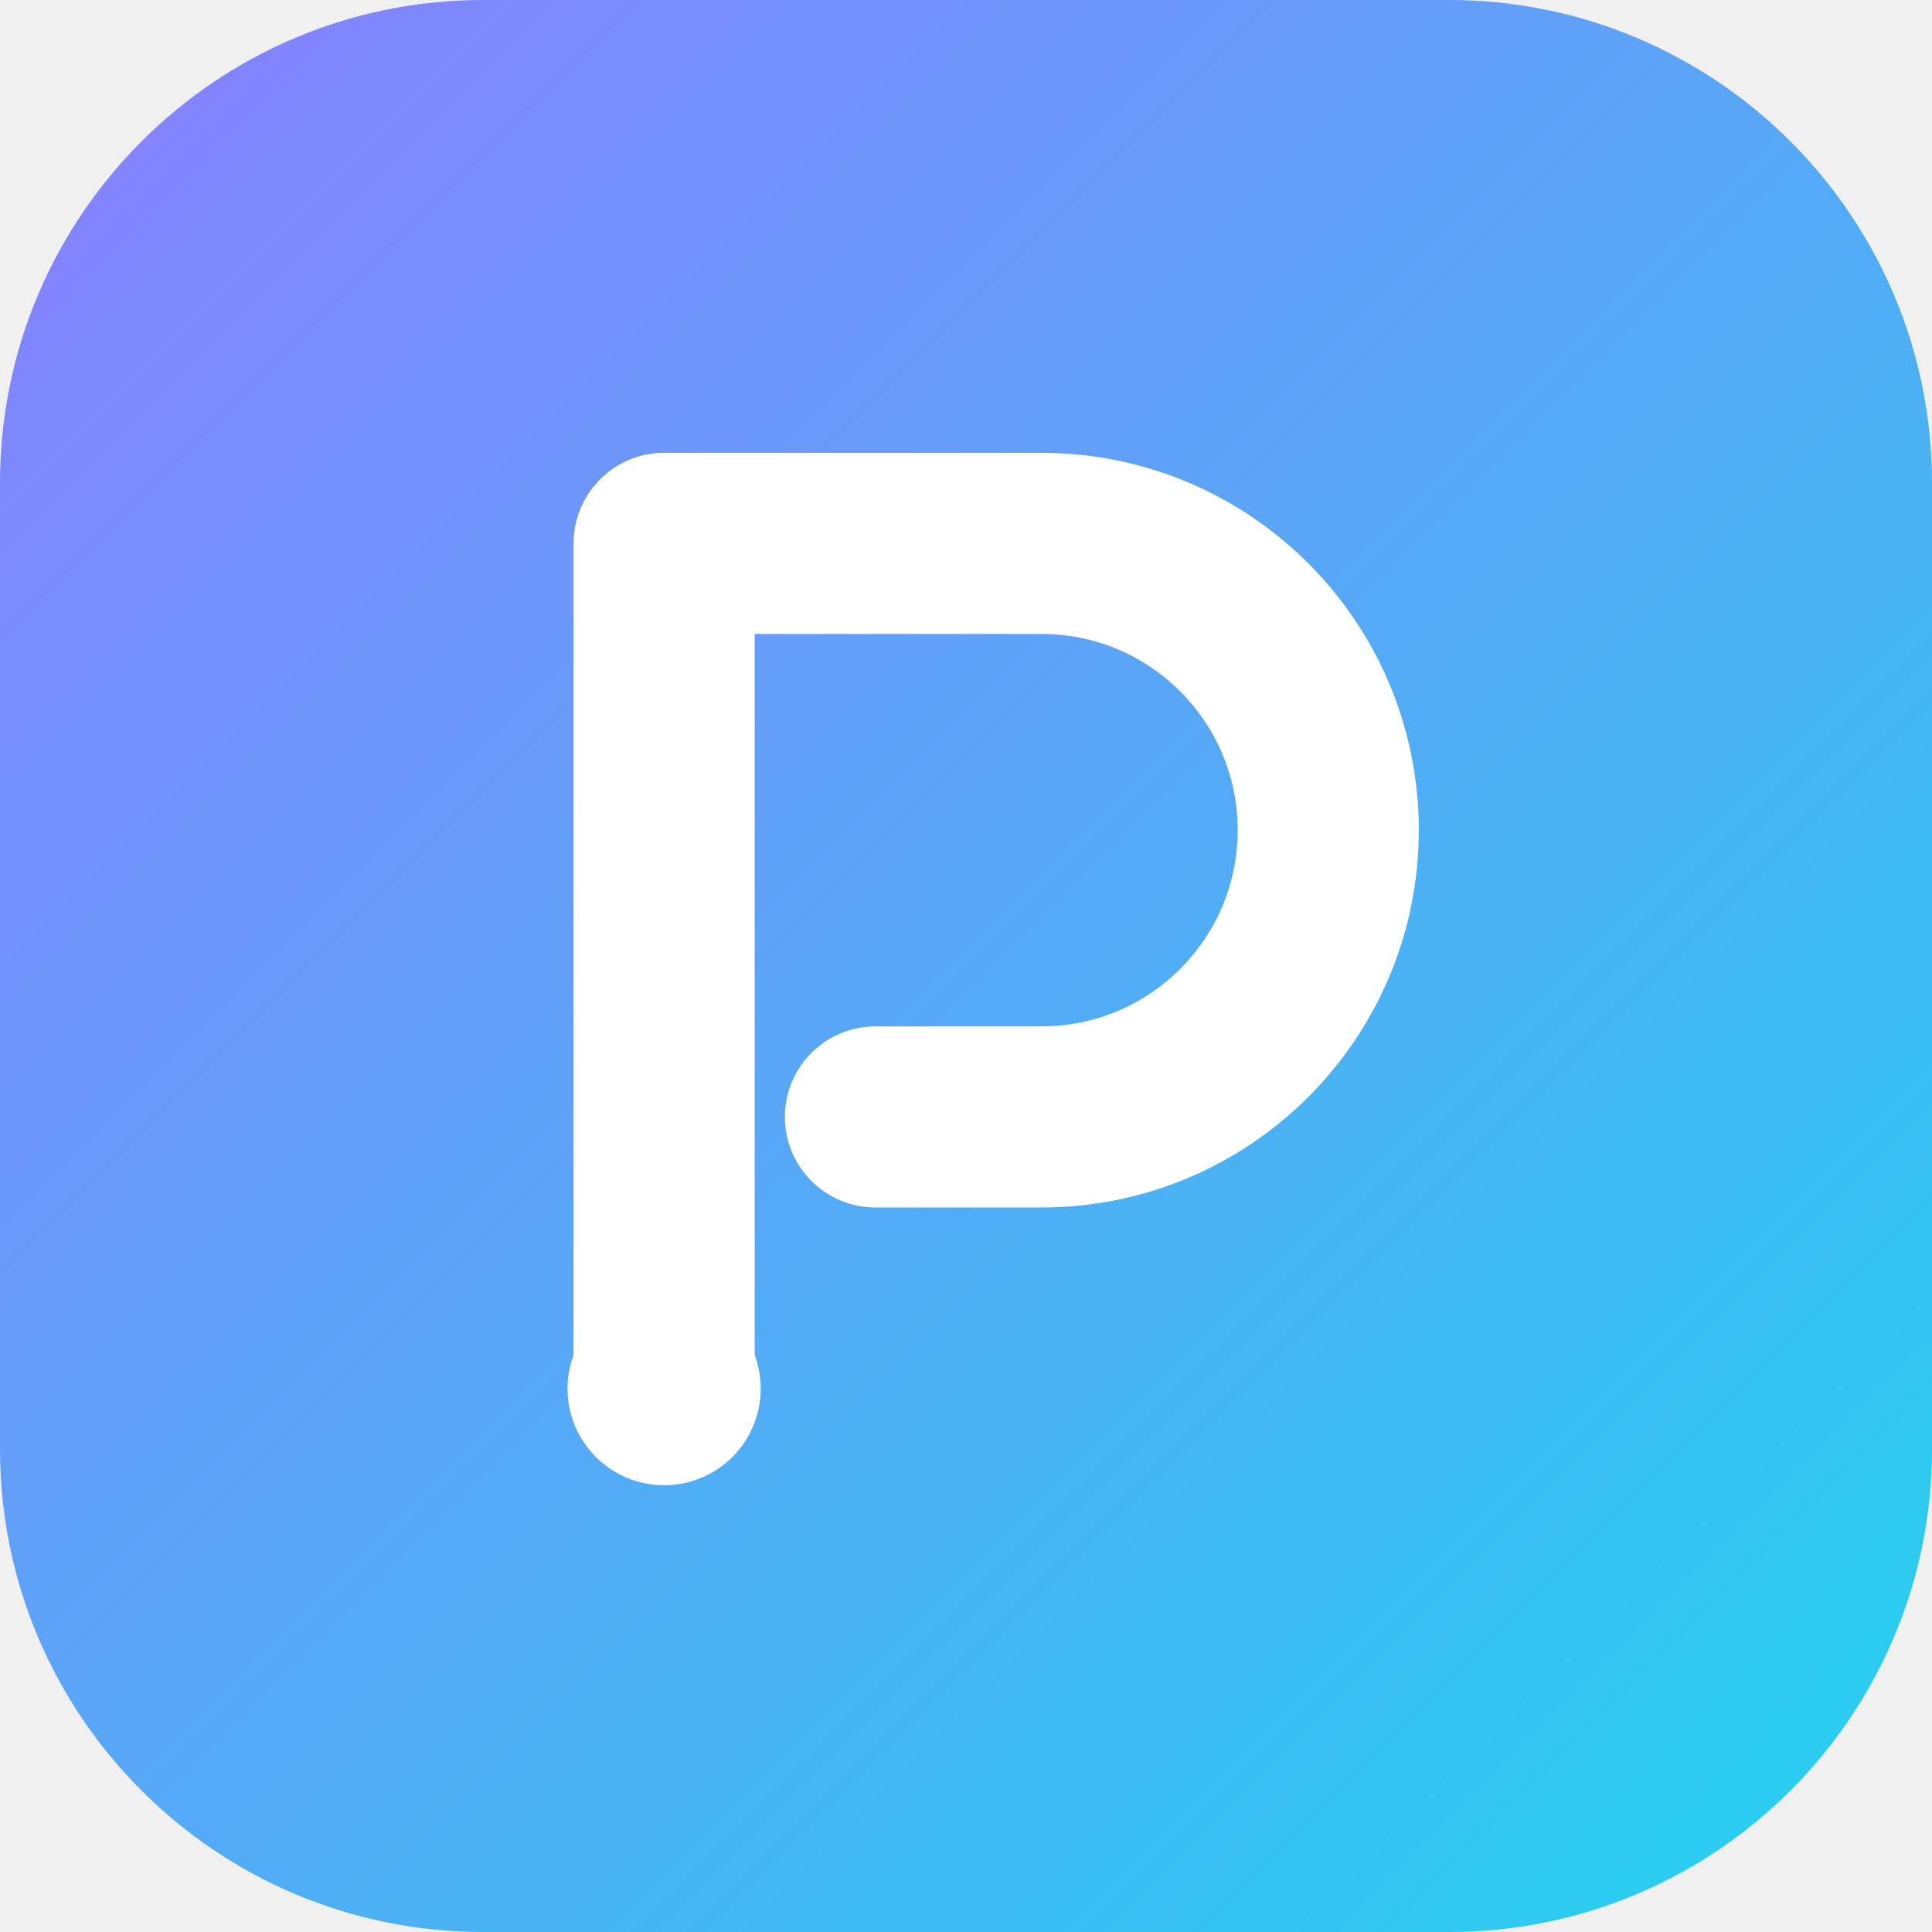
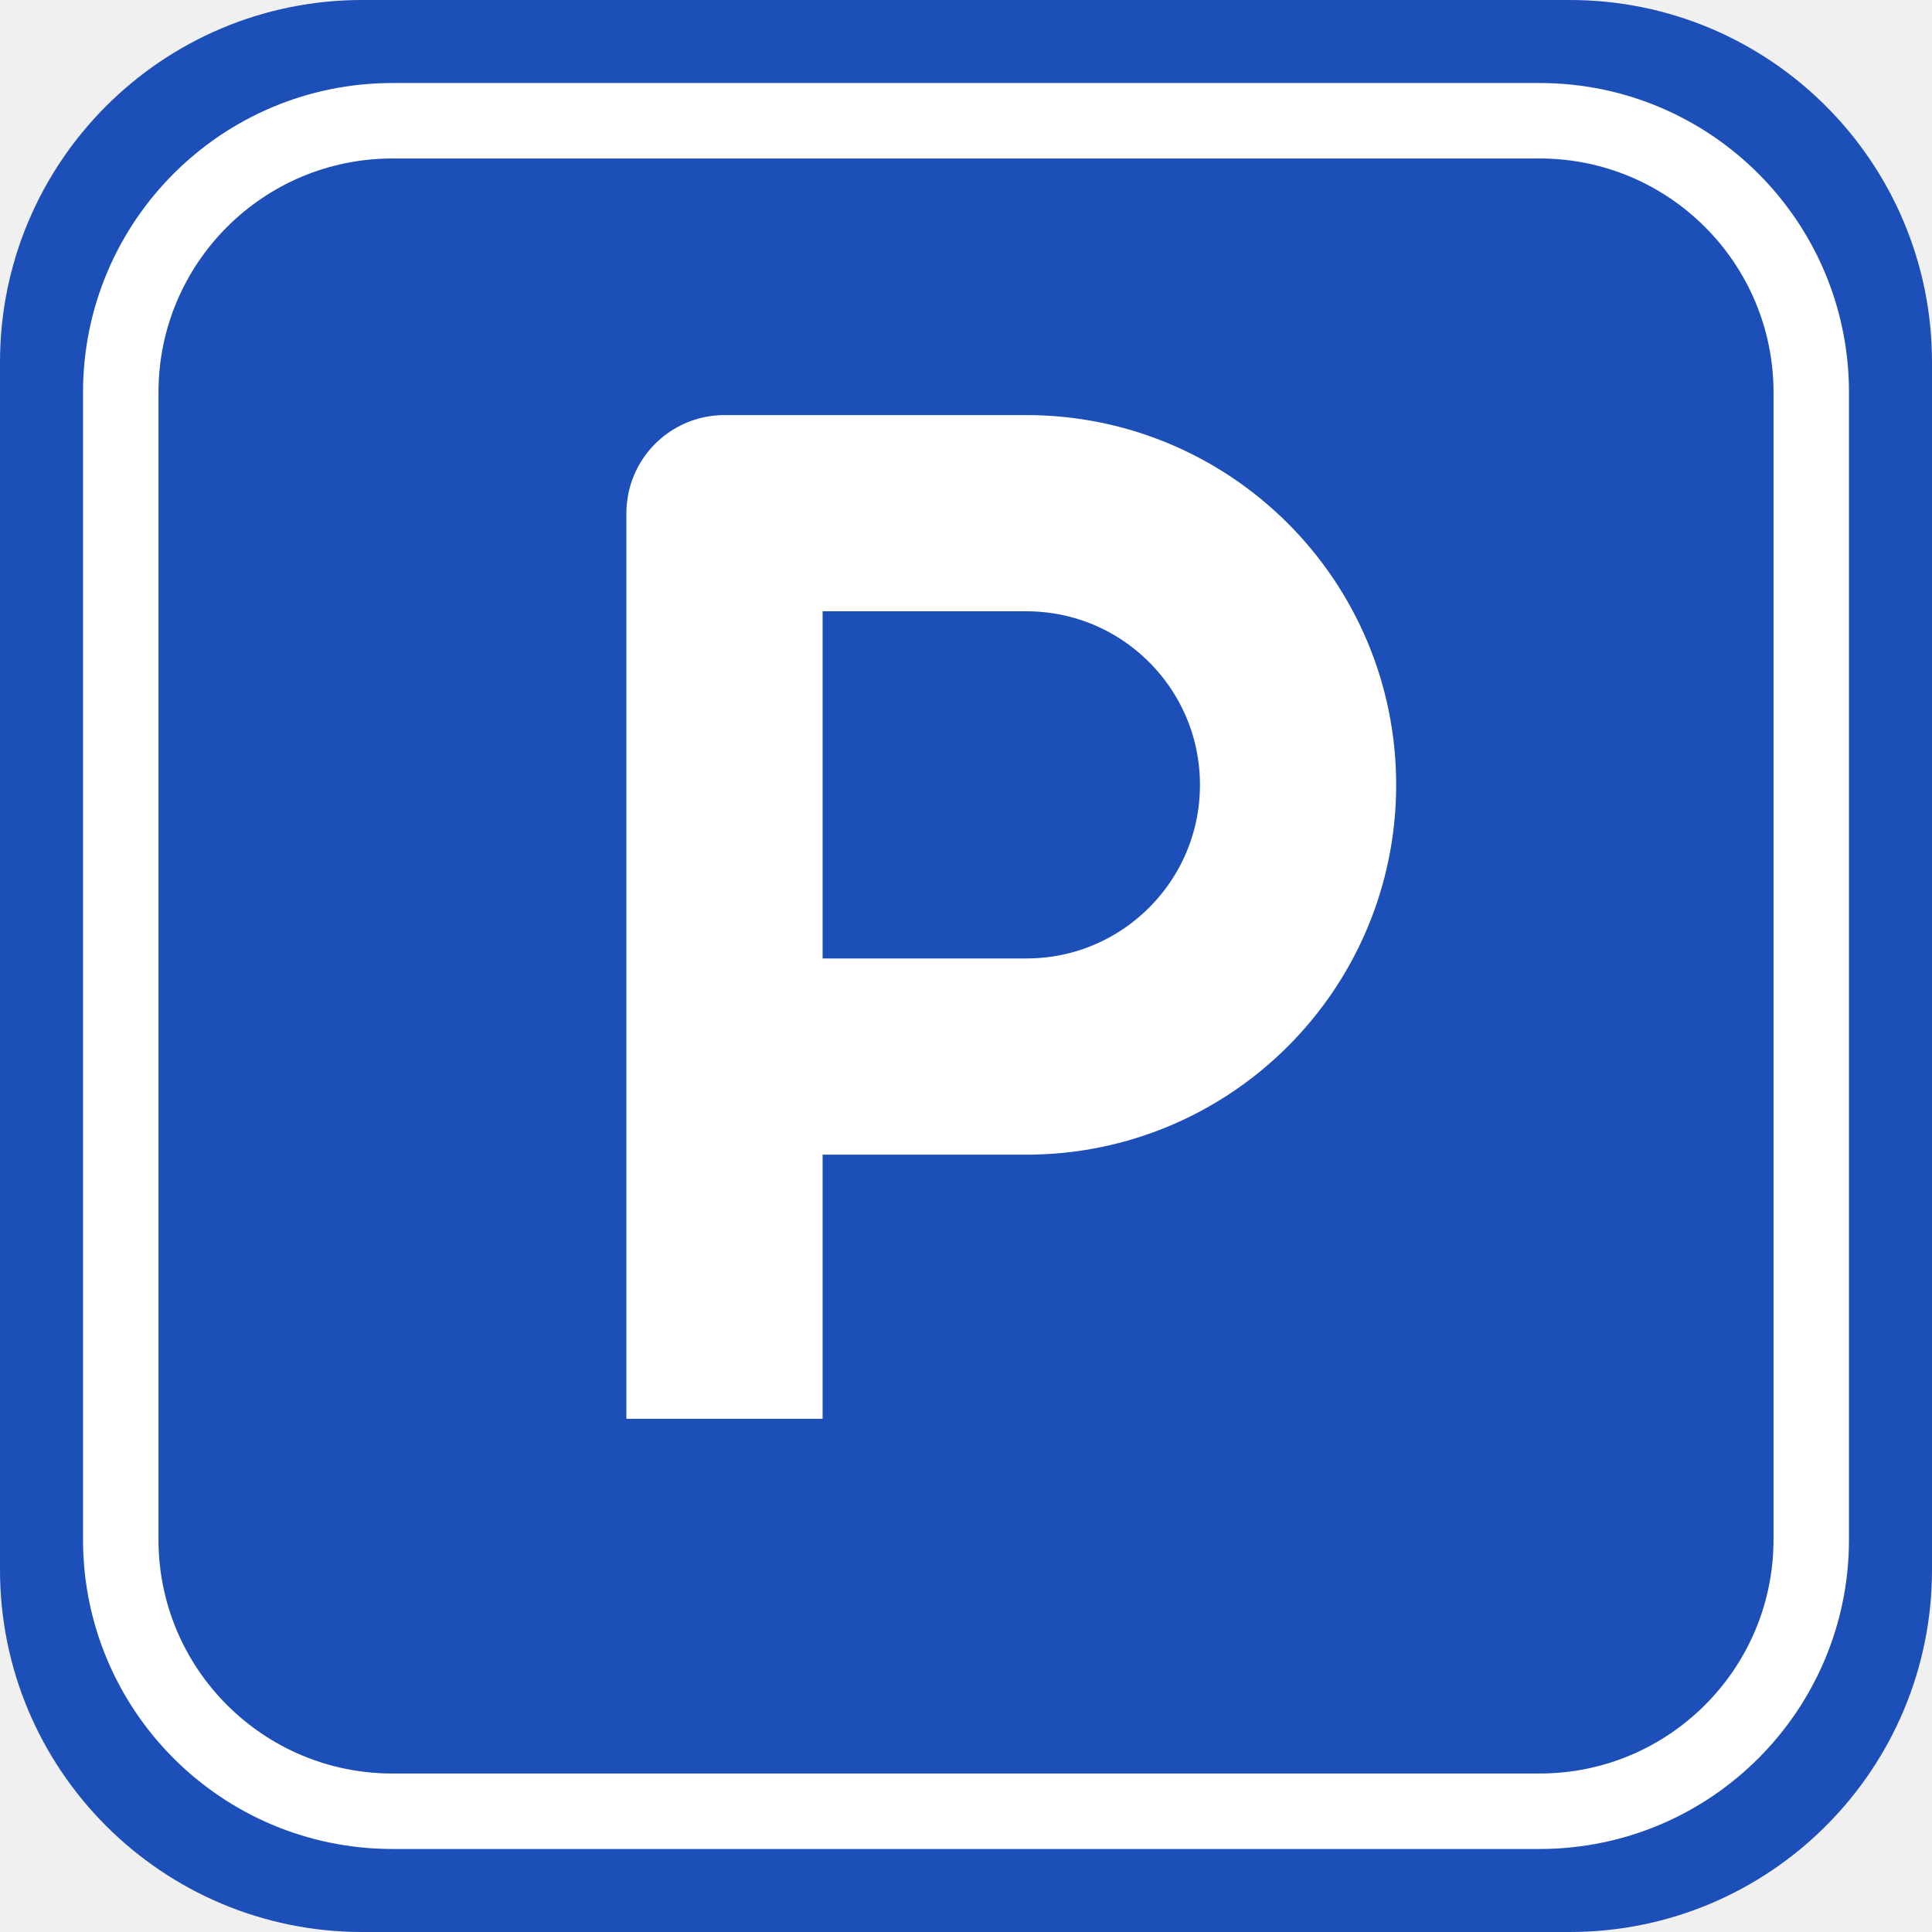
<svg xmlns="http://www.w3.org/2000/svg" viewBox="0 0 64 64">
-   <defs>
-     <linearGradient id="g" x1="0" y1="0" x2="1" y2="1">
-       <stop offset="0" stop-color="#8b7dff" />
-       <stop offset="1" stop-color="#22d3ee" />
-     </linearGradient>
-   </defs>
-   <rect width="64" height="64" rx="16" fill="url(#g)" />
-   <path d="M22 46V18h12.5a9.5 9.5 0 0 1 0 19H29" fill="none" stroke="#fff" stroke-width="6" stroke-linecap="round" stroke-linejoin="round" />
-   <circle cx="22" cy="46" r="3.2" fill="#fff" />
+   <rect width="64" height="64" rx="12" fill="#1d4fb8" />
+   <rect x="4" y="4" width="56" height="56" rx="9" fill="none" stroke="#fff" stroke-width="2.5" />
+   <path d="M24 47V17h10a9 9 0 0 1 0 18H24" fill="none" stroke="#fff" stroke-width="6.5" stroke-linejoin="round" />
</svg>
